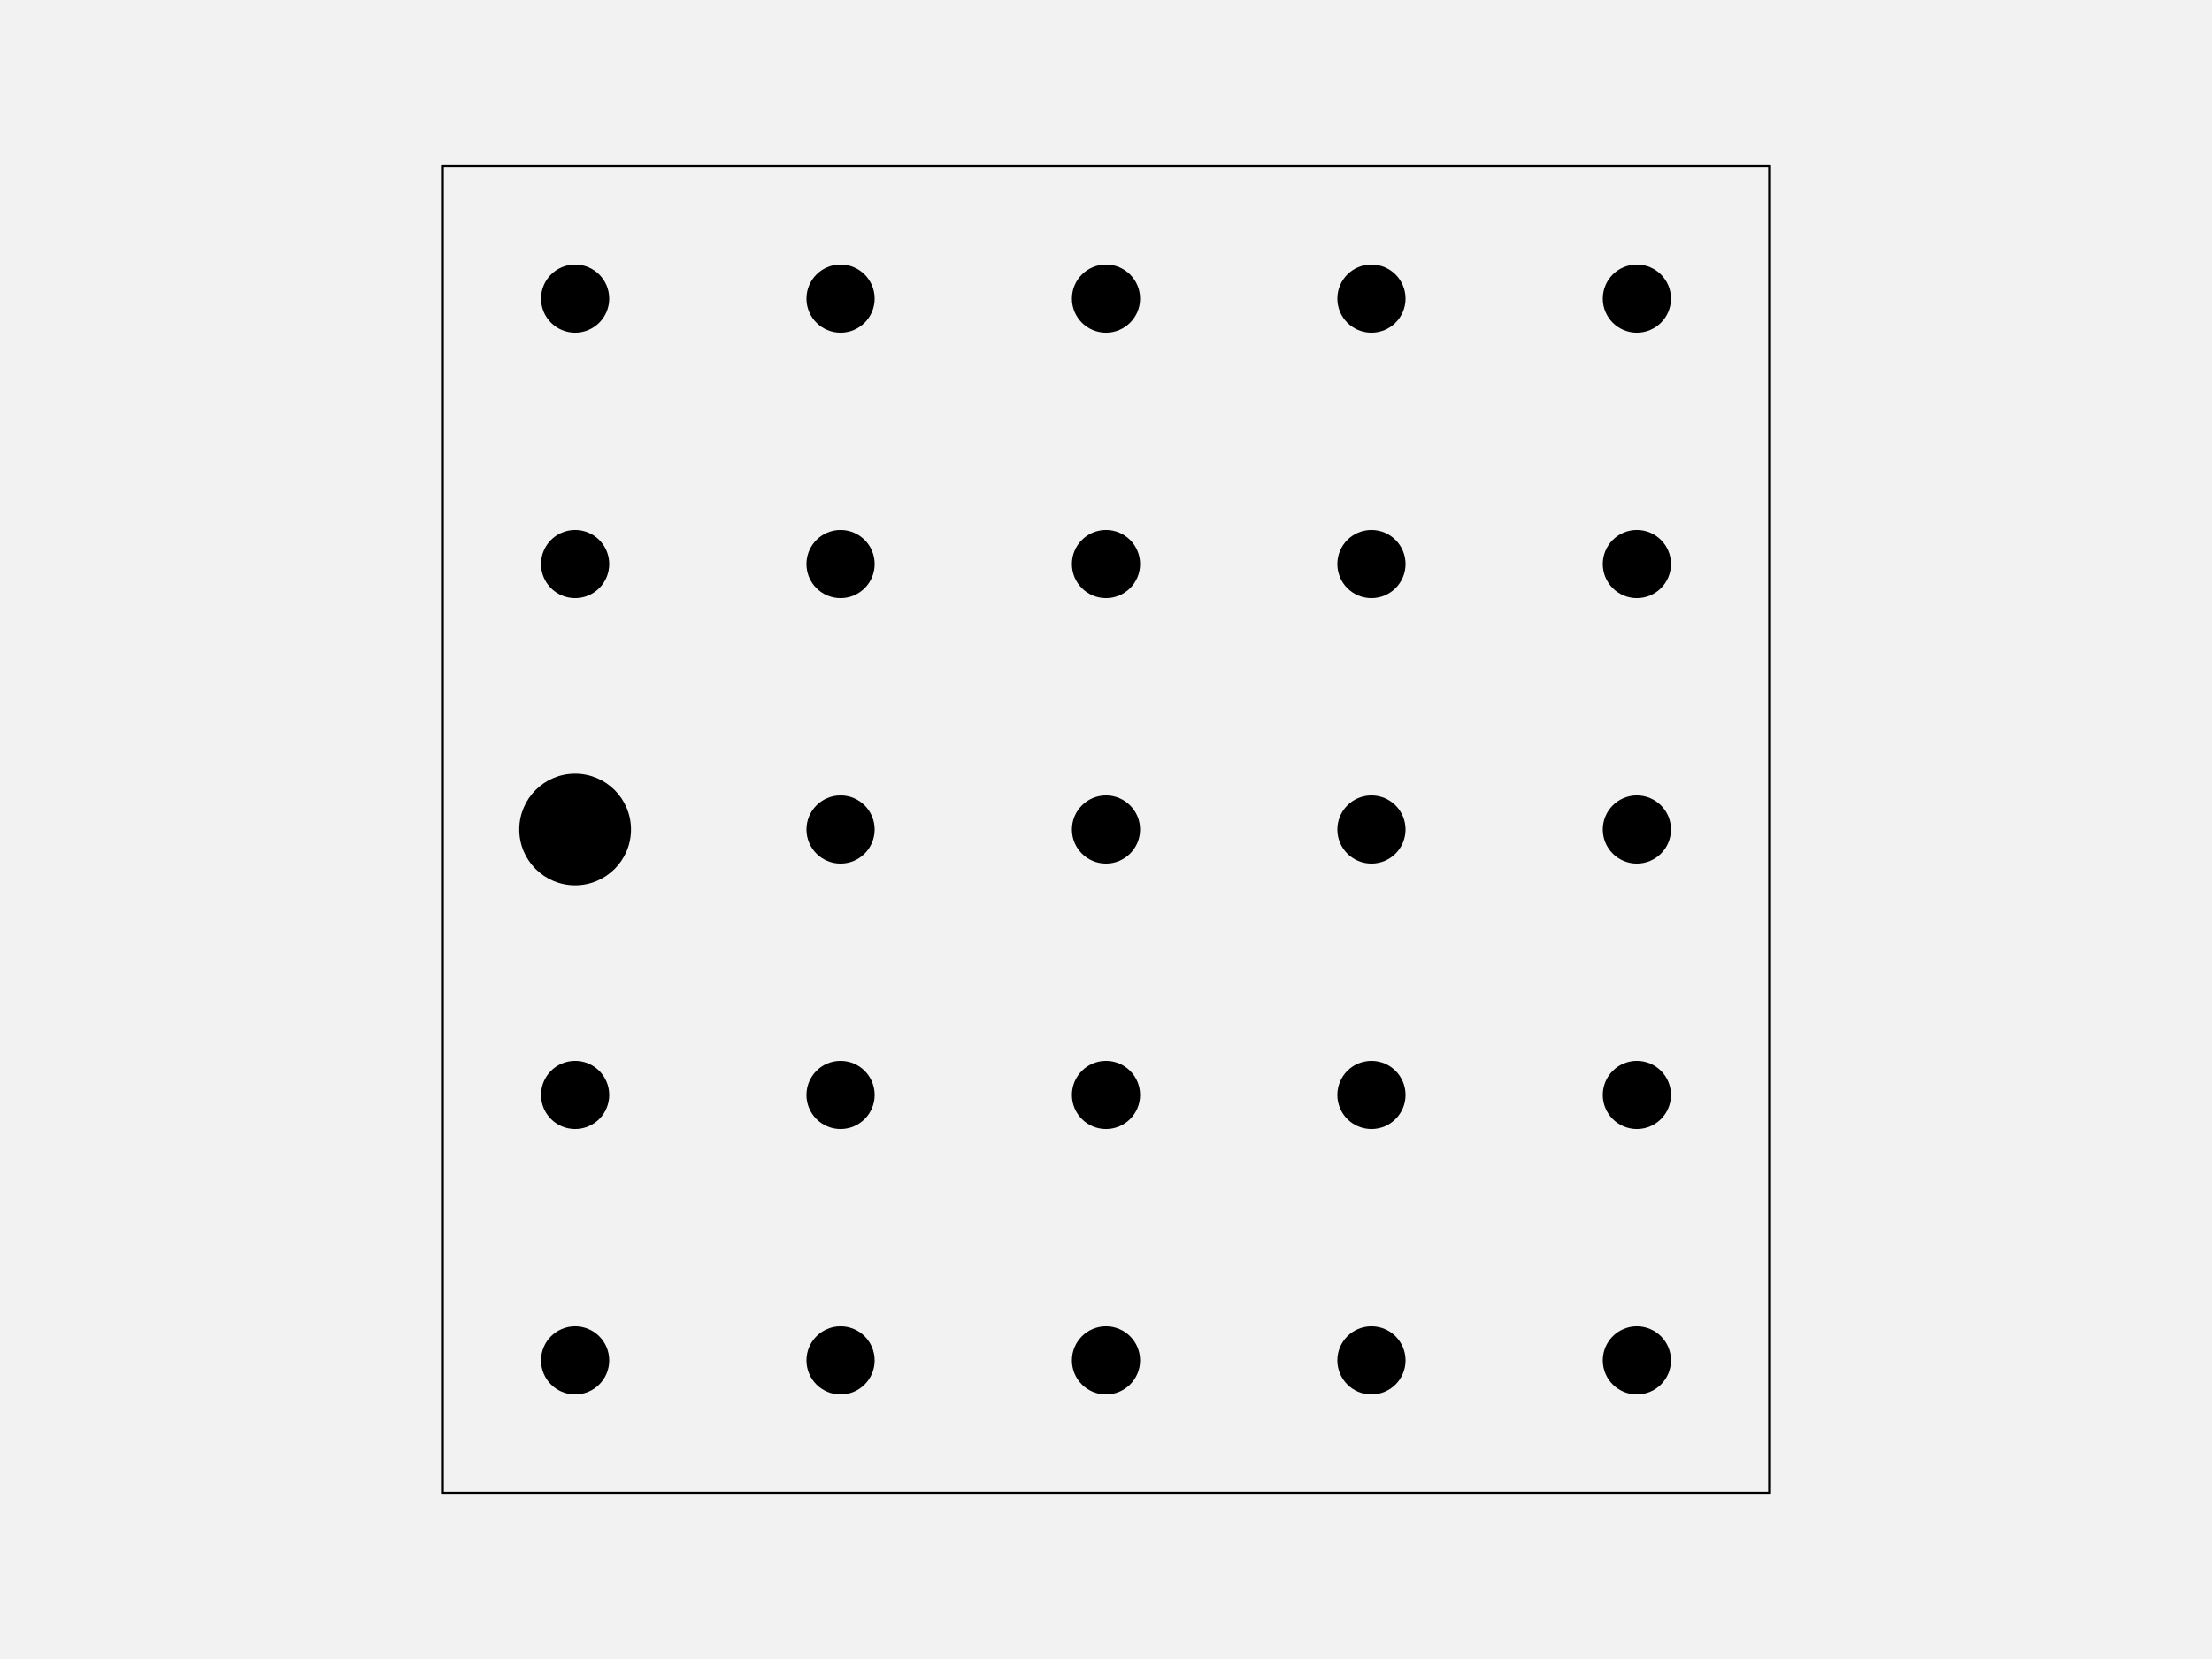
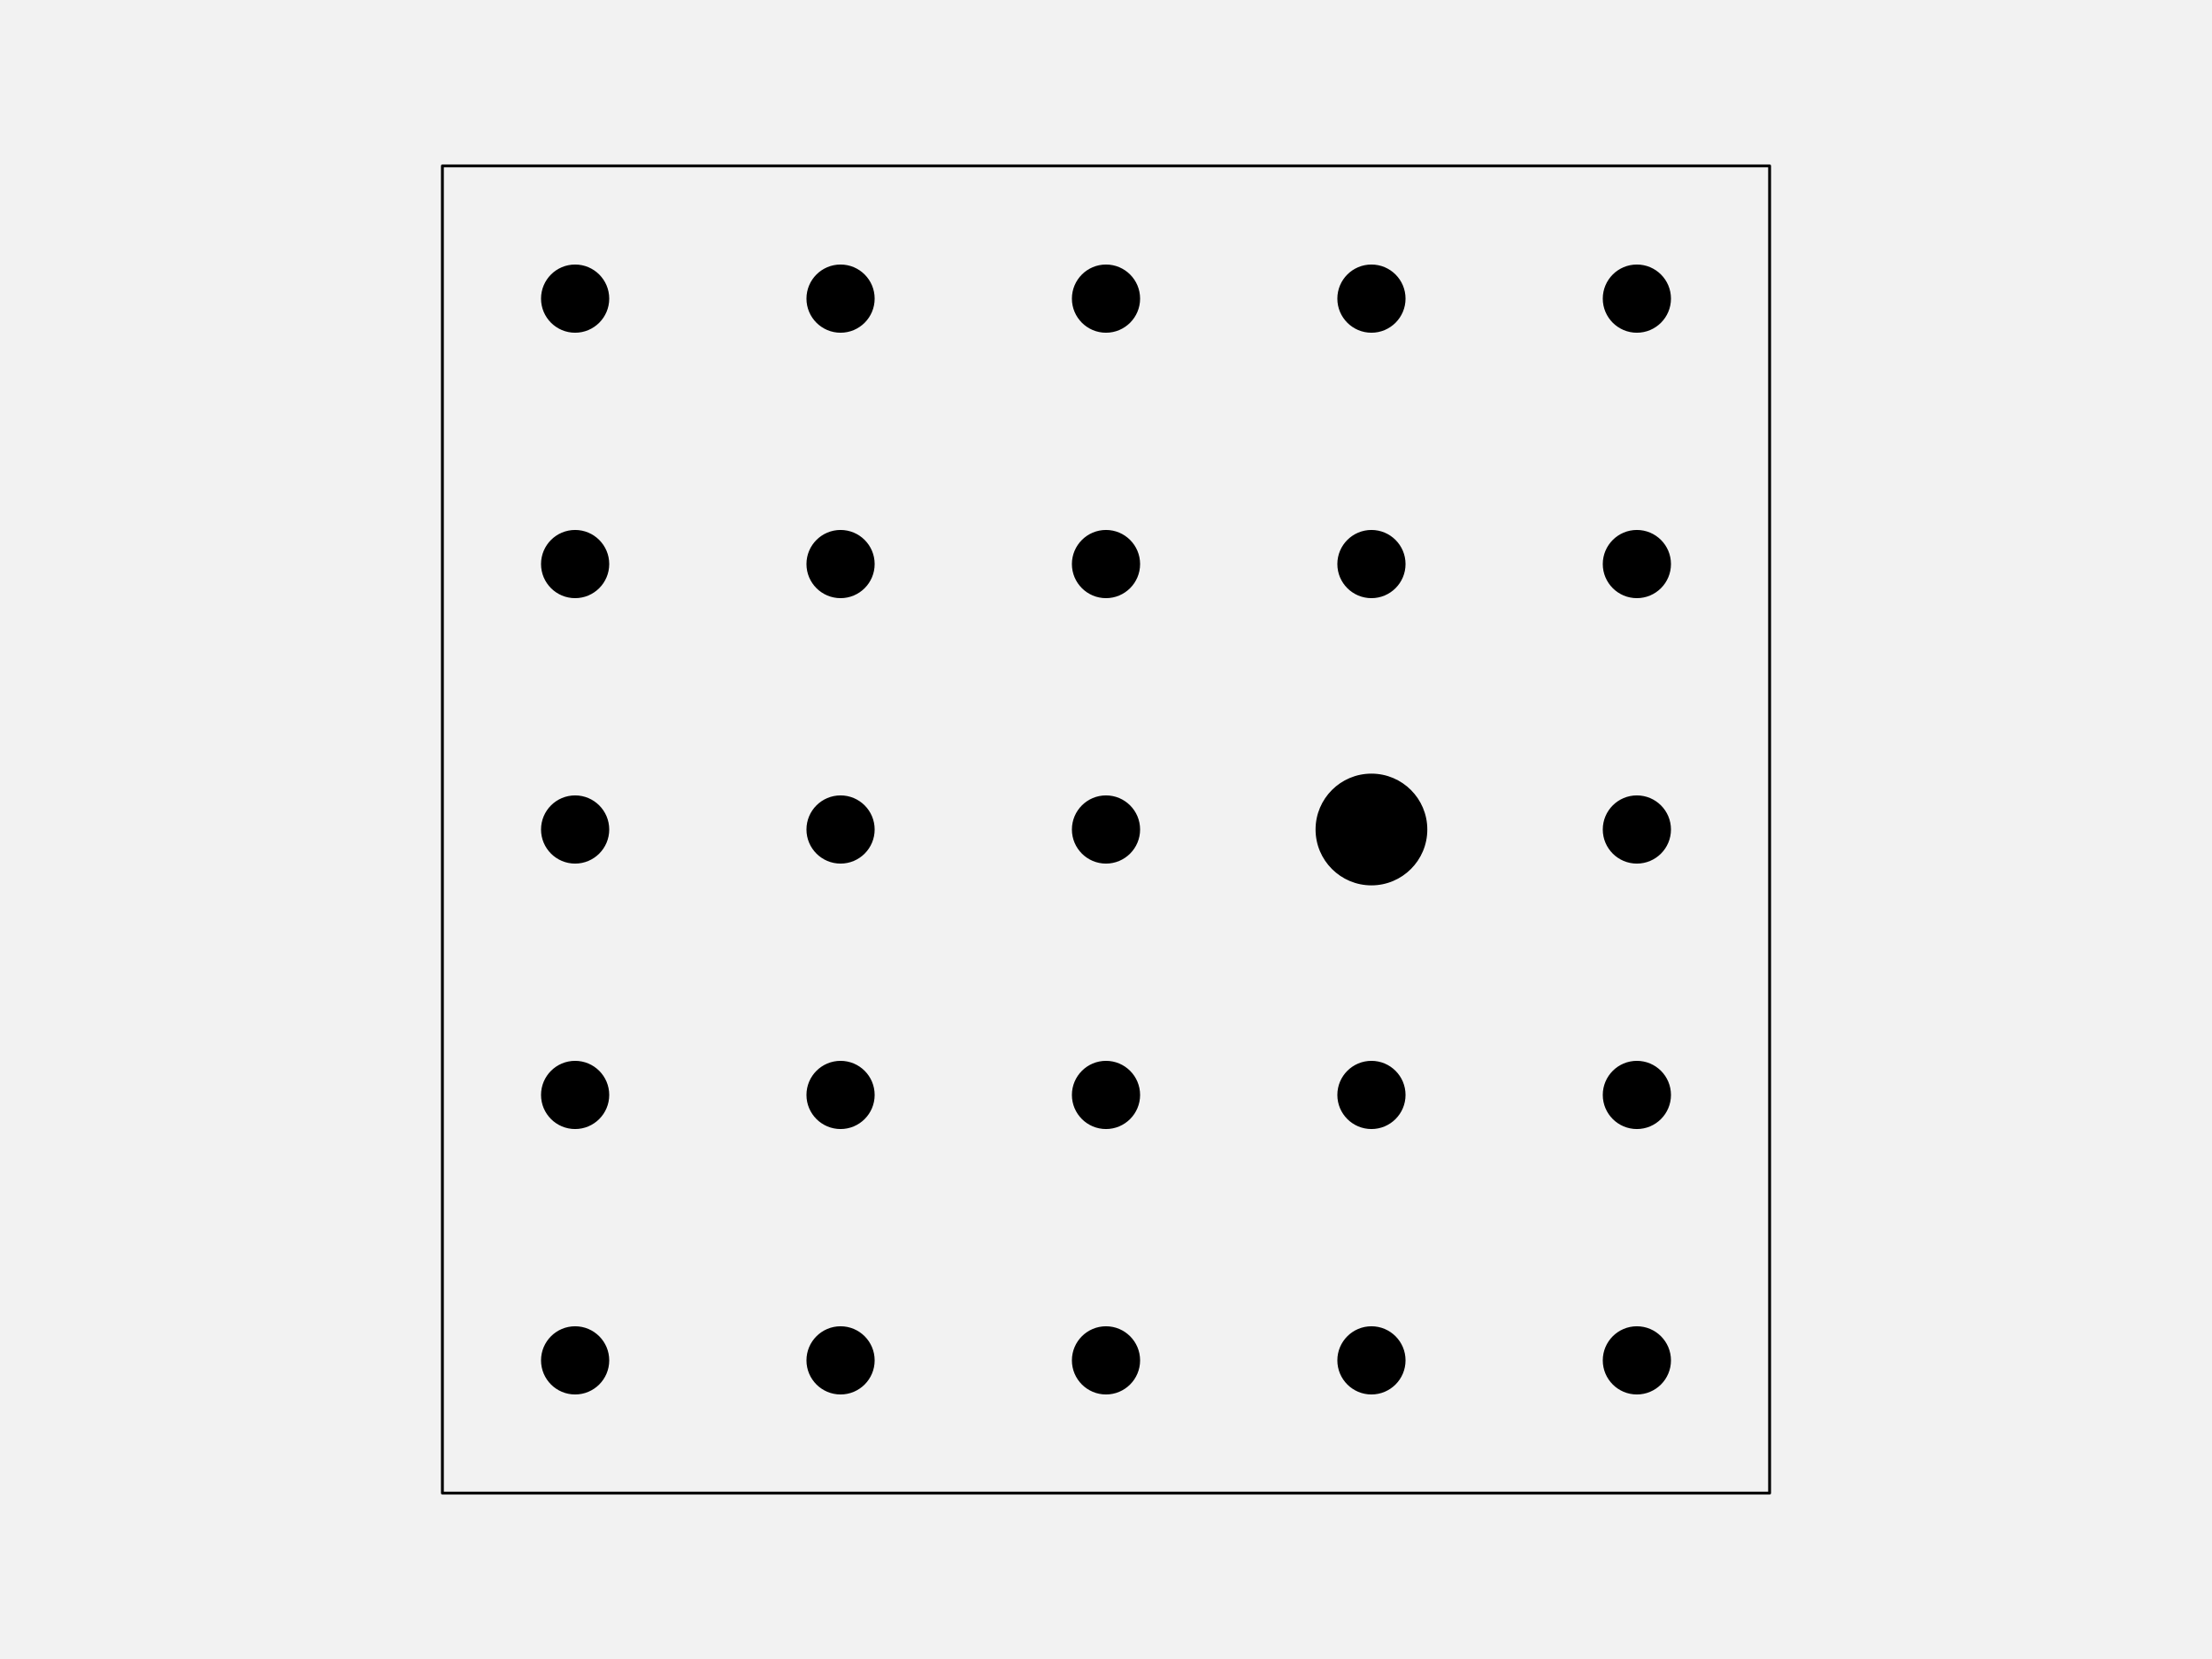
<svg xmlns="http://www.w3.org/2000/svg" width="576pt" height="432pt" viewBox="0 0 576 432" version="1.1">
  <g id="surface123">
    <rect x="0" y="0" width="576" height="432" style="fill:rgb(94.902%,94.902%,94.902%);fill-opacity:1;stroke:none;" />
    <path style="fill-rule:nonzero;fill:rgb(94.902%,94.902%,94.902%);fill-opacity:1;stroke-width:0.75;stroke-linecap:round;stroke-linejoin:round;stroke:rgb(0%,0%,0%);stroke-opacity:1;stroke-miterlimit:10;" d="M 115.199 388.801 L 460.801 388.801 L 460.801 43.199 L 115.199 43.199 Z M 115.199 388.801 " />
    <path style="fill-rule:nonzero;fill:rgb(0%,0%,0%);fill-opacity:1;stroke-width:0.75;stroke-linecap:round;stroke-linejoin:round;stroke:rgb(0%,0%,0%);stroke-opacity:1;stroke-miterlimit:10;" d="M 158.266 354.238 C 158.266 358.938 154.457 362.742 149.762 362.742 C 145.062 362.742 141.258 358.938 141.258 354.238 C 141.258 349.543 145.062 345.734 149.762 345.734 C 154.457 345.734 158.266 349.543 158.266 354.238 " />
    <path style="fill-rule:nonzero;fill:rgb(0%,0%,0%);fill-opacity:1;stroke-width:0.75;stroke-linecap:round;stroke-linejoin:round;stroke:rgb(0%,0%,0%);stroke-opacity:1;stroke-miterlimit:10;" d="M 227.383 354.238 C 227.383 358.938 223.578 362.742 218.879 362.742 C 214.184 362.742 210.375 358.938 210.375 354.238 C 210.375 349.543 214.184 345.734 218.879 345.734 C 223.578 345.734 227.383 349.543 227.383 354.238 " />
    <path style="fill-rule:nonzero;fill:rgb(0%,0%,0%);fill-opacity:1;stroke-width:0.75;stroke-linecap:round;stroke-linejoin:round;stroke:rgb(0%,0%,0%);stroke-opacity:1;stroke-miterlimit:10;" d="M 296.504 354.238 C 296.504 358.938 292.695 362.742 288 362.742 C 283.305 362.742 279.496 358.938 279.496 354.238 C 279.496 349.543 283.305 345.734 288 345.734 C 292.695 345.734 296.504 349.543 296.504 354.238 " />
    <path style="fill-rule:nonzero;fill:rgb(0%,0%,0%);fill-opacity:1;stroke-width:0.75;stroke-linecap:round;stroke-linejoin:round;stroke:rgb(0%,0%,0%);stroke-opacity:1;stroke-miterlimit:10;" d="M 365.625 354.238 C 365.625 358.938 361.816 362.742 357.121 362.742 C 352.422 362.742 348.617 358.938 348.617 354.238 C 348.617 349.543 352.422 345.734 357.121 345.734 C 361.816 345.734 365.625 349.543 365.625 354.238 " />
    <path style="fill-rule:nonzero;fill:rgb(0%,0%,0%);fill-opacity:1;stroke-width:0.75;stroke-linecap:round;stroke-linejoin:round;stroke:rgb(0%,0%,0%);stroke-opacity:1;stroke-miterlimit:10;" d="M 434.742 354.238 C 434.742 358.938 430.938 362.742 426.238 362.742 C 421.543 362.742 417.734 358.938 417.734 354.238 C 417.734 349.543 421.543 345.734 426.238 345.734 C 430.938 345.734 434.742 349.543 434.742 354.238 " />
    <path style="fill-rule:nonzero;fill:rgb(0%,0%,0%);fill-opacity:1;stroke-width:0.75;stroke-linecap:round;stroke-linejoin:round;stroke:rgb(0%,0%,0%);stroke-opacity:1;stroke-miterlimit:10;" d="M 158.266 285.121 C 158.266 289.816 154.457 293.625 149.762 293.625 C 145.062 293.625 141.258 289.816 141.258 285.121 C 141.258 280.422 145.062 276.617 149.762 276.617 C 154.457 276.617 158.266 280.422 158.266 285.121 " />
    <path style="fill-rule:nonzero;fill:rgb(0%,0%,0%);fill-opacity:1;stroke-width:0.75;stroke-linecap:round;stroke-linejoin:round;stroke:rgb(0%,0%,0%);stroke-opacity:1;stroke-miterlimit:10;" d="M 227.383 285.121 C 227.383 289.816 223.578 293.625 218.879 293.625 C 214.184 293.625 210.375 289.816 210.375 285.121 C 210.375 280.422 214.184 276.617 218.879 276.617 C 223.578 276.617 227.383 280.422 227.383 285.121 " />
    <path style="fill-rule:nonzero;fill:rgb(0%,0%,0%);fill-opacity:1;stroke-width:0.75;stroke-linecap:round;stroke-linejoin:round;stroke:rgb(0%,0%,0%);stroke-opacity:1;stroke-miterlimit:10;" d="M 296.504 285.121 C 296.504 289.816 292.695 293.625 288 293.625 C 283.305 293.625 279.496 289.816 279.496 285.121 C 279.496 280.422 283.305 276.617 288 276.617 C 292.695 276.617 296.504 280.422 296.504 285.121 " />
    <path style="fill-rule:nonzero;fill:rgb(0%,0%,0%);fill-opacity:1;stroke-width:0.75;stroke-linecap:round;stroke-linejoin:round;stroke:rgb(0%,0%,0%);stroke-opacity:1;stroke-miterlimit:10;" d="M 365.625 285.121 C 365.625 289.816 361.816 293.625 357.121 293.625 C 352.422 293.625 348.617 289.816 348.617 285.121 C 348.617 280.422 352.422 276.617 357.121 276.617 C 361.816 276.617 365.625 280.422 365.625 285.121 " />
    <path style="fill-rule:nonzero;fill:rgb(0%,0%,0%);fill-opacity:1;stroke-width:0.75;stroke-linecap:round;stroke-linejoin:round;stroke:rgb(0%,0%,0%);stroke-opacity:1;stroke-miterlimit:10;" d="M 434.742 285.121 C 434.742 289.816 430.938 293.625 426.238 293.625 C 421.543 293.625 417.734 289.816 417.734 285.121 C 417.734 280.422 421.543 276.617 426.238 276.617 C 430.938 276.617 434.742 280.422 434.742 285.121 " />
-     <path style="fill-rule:nonzero;fill:rgb(0%,0%,0%);fill-opacity:1;stroke-width:0.75;stroke-linecap:round;stroke-linejoin:round;stroke:rgb(0%,0%,0%);stroke-opacity:1;stroke-miterlimit:10;" d="M 163.934 216 C 163.934 223.828 157.586 230.172 149.762 230.172 C 141.934 230.172 135.586 223.828 135.586 216 C 135.586 208.172 141.934 201.828 149.762 201.828 C 157.586 201.828 163.934 208.172 163.934 216 " />
+     <path style="fill-rule:nonzero;fill:rgb(0%,0%,0%);fill-opacity:1;stroke-width:0.75;stroke-linecap:round;stroke-linejoin:round;stroke:rgb(0%,0%,0%);stroke-opacity:1;stroke-miterlimit:10;" d="M 158.266 216 C 158.266 220.695 154.457 224.504 149.762 224.504 C 145.062 224.504 141.258 220.695 141.258 216 C 141.258 211.305 145.062 207.496 149.762 207.496 C 154.457 207.496 158.266 211.305 158.266 216 " />
    <path style="fill-rule:nonzero;fill:rgb(0%,0%,0%);fill-opacity:1;stroke-width:0.75;stroke-linecap:round;stroke-linejoin:round;stroke:rgb(0%,0%,0%);stroke-opacity:1;stroke-miterlimit:10;" d="M 227.383 216 C 227.383 220.695 223.578 224.504 218.879 224.504 C 214.184 224.504 210.375 220.695 210.375 216 C 210.375 211.305 214.184 207.496 218.879 207.496 C 223.578 207.496 227.383 211.305 227.383 216 " />
    <path style="fill-rule:nonzero;fill:rgb(0%,0%,0%);fill-opacity:1;stroke-width:0.75;stroke-linecap:round;stroke-linejoin:round;stroke:rgb(0%,0%,0%);stroke-opacity:1;stroke-miterlimit:10;" d="M 296.504 216 C 296.504 220.695 292.695 224.504 288 224.504 C 283.305 224.504 279.496 220.695 279.496 216 C 279.496 211.305 283.305 207.496 288 207.496 C 292.695 207.496 296.504 211.305 296.504 216 " />
-     <path style="fill-rule:nonzero;fill:rgb(0%,0%,0%);fill-opacity:1;stroke-width:0.75;stroke-linecap:round;stroke-linejoin:round;stroke:rgb(0%,0%,0%);stroke-opacity:1;stroke-miterlimit:10;" d="M 365.625 216 C 365.625 220.695 361.816 224.504 357.121 224.504 C 352.422 224.504 348.617 220.695 348.617 216 C 348.617 211.305 352.422 207.496 357.121 207.496 C 361.816 207.496 365.625 211.305 365.625 216 " />
+     <path style="fill-rule:nonzero;fill:rgb(0%,0%,0%);fill-opacity:1;stroke-width:0.75;stroke-linecap:round;stroke-linejoin:round;stroke:rgb(0%,0%,0%);stroke-opacity:1;stroke-miterlimit:10;" d="M 371.293 216 C 371.293 223.828 364.949 230.172 357.121 230.172 C 349.293 230.172 342.945 223.828 342.945 216 C 342.945 208.172 349.293 201.828 357.121 201.828 C 364.949 201.828 371.293 208.172 371.293 216 " />
    <path style="fill-rule:nonzero;fill:rgb(0%,0%,0%);fill-opacity:1;stroke-width:0.75;stroke-linecap:round;stroke-linejoin:round;stroke:rgb(0%,0%,0%);stroke-opacity:1;stroke-miterlimit:10;" d="M 434.742 216 C 434.742 220.695 430.938 224.504 426.238 224.504 C 421.543 224.504 417.734 220.695 417.734 216 C 417.734 211.305 421.543 207.496 426.238 207.496 C 430.938 207.496 434.742 211.305 434.742 216 " />
    <path style="fill-rule:nonzero;fill:rgb(0%,0%,0%);fill-opacity:1;stroke-width:0.75;stroke-linecap:round;stroke-linejoin:round;stroke:rgb(0%,0%,0%);stroke-opacity:1;stroke-miterlimit:10;" d="M 158.266 146.879 C 158.266 151.578 154.457 155.383 149.762 155.383 C 145.062 155.383 141.258 151.578 141.258 146.879 C 141.258 142.184 145.062 138.375 149.762 138.375 C 154.457 138.375 158.266 142.184 158.266 146.879 " />
    <path style="fill-rule:nonzero;fill:rgb(0%,0%,0%);fill-opacity:1;stroke-width:0.75;stroke-linecap:round;stroke-linejoin:round;stroke:rgb(0%,0%,0%);stroke-opacity:1;stroke-miterlimit:10;" d="M 227.383 146.879 C 227.383 151.578 223.578 155.383 218.879 155.383 C 214.184 155.383 210.375 151.578 210.375 146.879 C 210.375 142.184 214.184 138.375 218.879 138.375 C 223.578 138.375 227.383 142.184 227.383 146.879 " />
    <path style="fill-rule:nonzero;fill:rgb(0%,0%,0%);fill-opacity:1;stroke-width:0.75;stroke-linecap:round;stroke-linejoin:round;stroke:rgb(0%,0%,0%);stroke-opacity:1;stroke-miterlimit:10;" d="M 296.504 146.879 C 296.504 151.578 292.695 155.383 288 155.383 C 283.305 155.383 279.496 151.578 279.496 146.879 C 279.496 142.184 283.305 138.375 288 138.375 C 292.695 138.375 296.504 142.184 296.504 146.879 " />
    <path style="fill-rule:nonzero;fill:rgb(0%,0%,0%);fill-opacity:1;stroke-width:0.75;stroke-linecap:round;stroke-linejoin:round;stroke:rgb(0%,0%,0%);stroke-opacity:1;stroke-miterlimit:10;" d="M 365.625 146.879 C 365.625 151.578 361.816 155.383 357.121 155.383 C 352.422 155.383 348.617 151.578 348.617 146.879 C 348.617 142.184 352.422 138.375 357.121 138.375 C 361.816 138.375 365.625 142.184 365.625 146.879 " />
    <path style="fill-rule:nonzero;fill:rgb(0%,0%,0%);fill-opacity:1;stroke-width:0.75;stroke-linecap:round;stroke-linejoin:round;stroke:rgb(0%,0%,0%);stroke-opacity:1;stroke-miterlimit:10;" d="M 434.742 146.879 C 434.742 151.578 430.938 155.383 426.238 155.383 C 421.543 155.383 417.734 151.578 417.734 146.879 C 417.734 142.184 421.543 138.375 426.238 138.375 C 430.938 138.375 434.742 142.184 434.742 146.879 " />
    <path style="fill-rule:nonzero;fill:rgb(0%,0%,0%);fill-opacity:1;stroke-width:0.75;stroke-linecap:round;stroke-linejoin:round;stroke:rgb(0%,0%,0%);stroke-opacity:1;stroke-miterlimit:10;" d="M 158.266 77.762 C 158.266 82.457 154.457 86.266 149.762 86.266 C 145.062 86.266 141.258 82.457 141.258 77.762 C 141.258 73.062 145.062 69.258 149.762 69.258 C 154.457 69.258 158.266 73.062 158.266 77.762 " />
    <path style="fill-rule:nonzero;fill:rgb(0%,0%,0%);fill-opacity:1;stroke-width:0.75;stroke-linecap:round;stroke-linejoin:round;stroke:rgb(0%,0%,0%);stroke-opacity:1;stroke-miterlimit:10;" d="M 227.383 77.762 C 227.383 82.457 223.578 86.266 218.879 86.266 C 214.184 86.266 210.375 82.457 210.375 77.762 C 210.375 73.062 214.184 69.258 218.879 69.258 C 223.578 69.258 227.383 73.062 227.383 77.762 " />
    <path style="fill-rule:nonzero;fill:rgb(0%,0%,0%);fill-opacity:1;stroke-width:0.75;stroke-linecap:round;stroke-linejoin:round;stroke:rgb(0%,0%,0%);stroke-opacity:1;stroke-miterlimit:10;" d="M 296.504 77.762 C 296.504 82.457 292.695 86.266 288 86.266 C 283.305 86.266 279.496 82.457 279.496 77.762 C 279.496 73.062 283.305 69.258 288 69.258 C 292.695 69.258 296.504 73.062 296.504 77.762 " />
    <path style="fill-rule:nonzero;fill:rgb(0%,0%,0%);fill-opacity:1;stroke-width:0.75;stroke-linecap:round;stroke-linejoin:round;stroke:rgb(0%,0%,0%);stroke-opacity:1;stroke-miterlimit:10;" d="M 365.625 77.762 C 365.625 82.457 361.816 86.266 357.121 86.266 C 352.422 86.266 348.617 82.457 348.617 77.762 C 348.617 73.062 352.422 69.258 357.121 69.258 C 361.816 69.258 365.625 73.062 365.625 77.762 " />
    <path style="fill-rule:nonzero;fill:rgb(0%,0%,0%);fill-opacity:1;stroke-width:0.75;stroke-linecap:round;stroke-linejoin:round;stroke:rgb(0%,0%,0%);stroke-opacity:1;stroke-miterlimit:10;" d="M 434.742 77.762 C 434.742 82.457 430.938 86.266 426.238 86.266 C 421.543 86.266 417.734 82.457 417.734 77.762 C 417.734 73.062 421.543 69.258 426.238 69.258 C 430.938 69.258 434.742 73.062 434.742 77.762 " />
  </g>
</svg>
